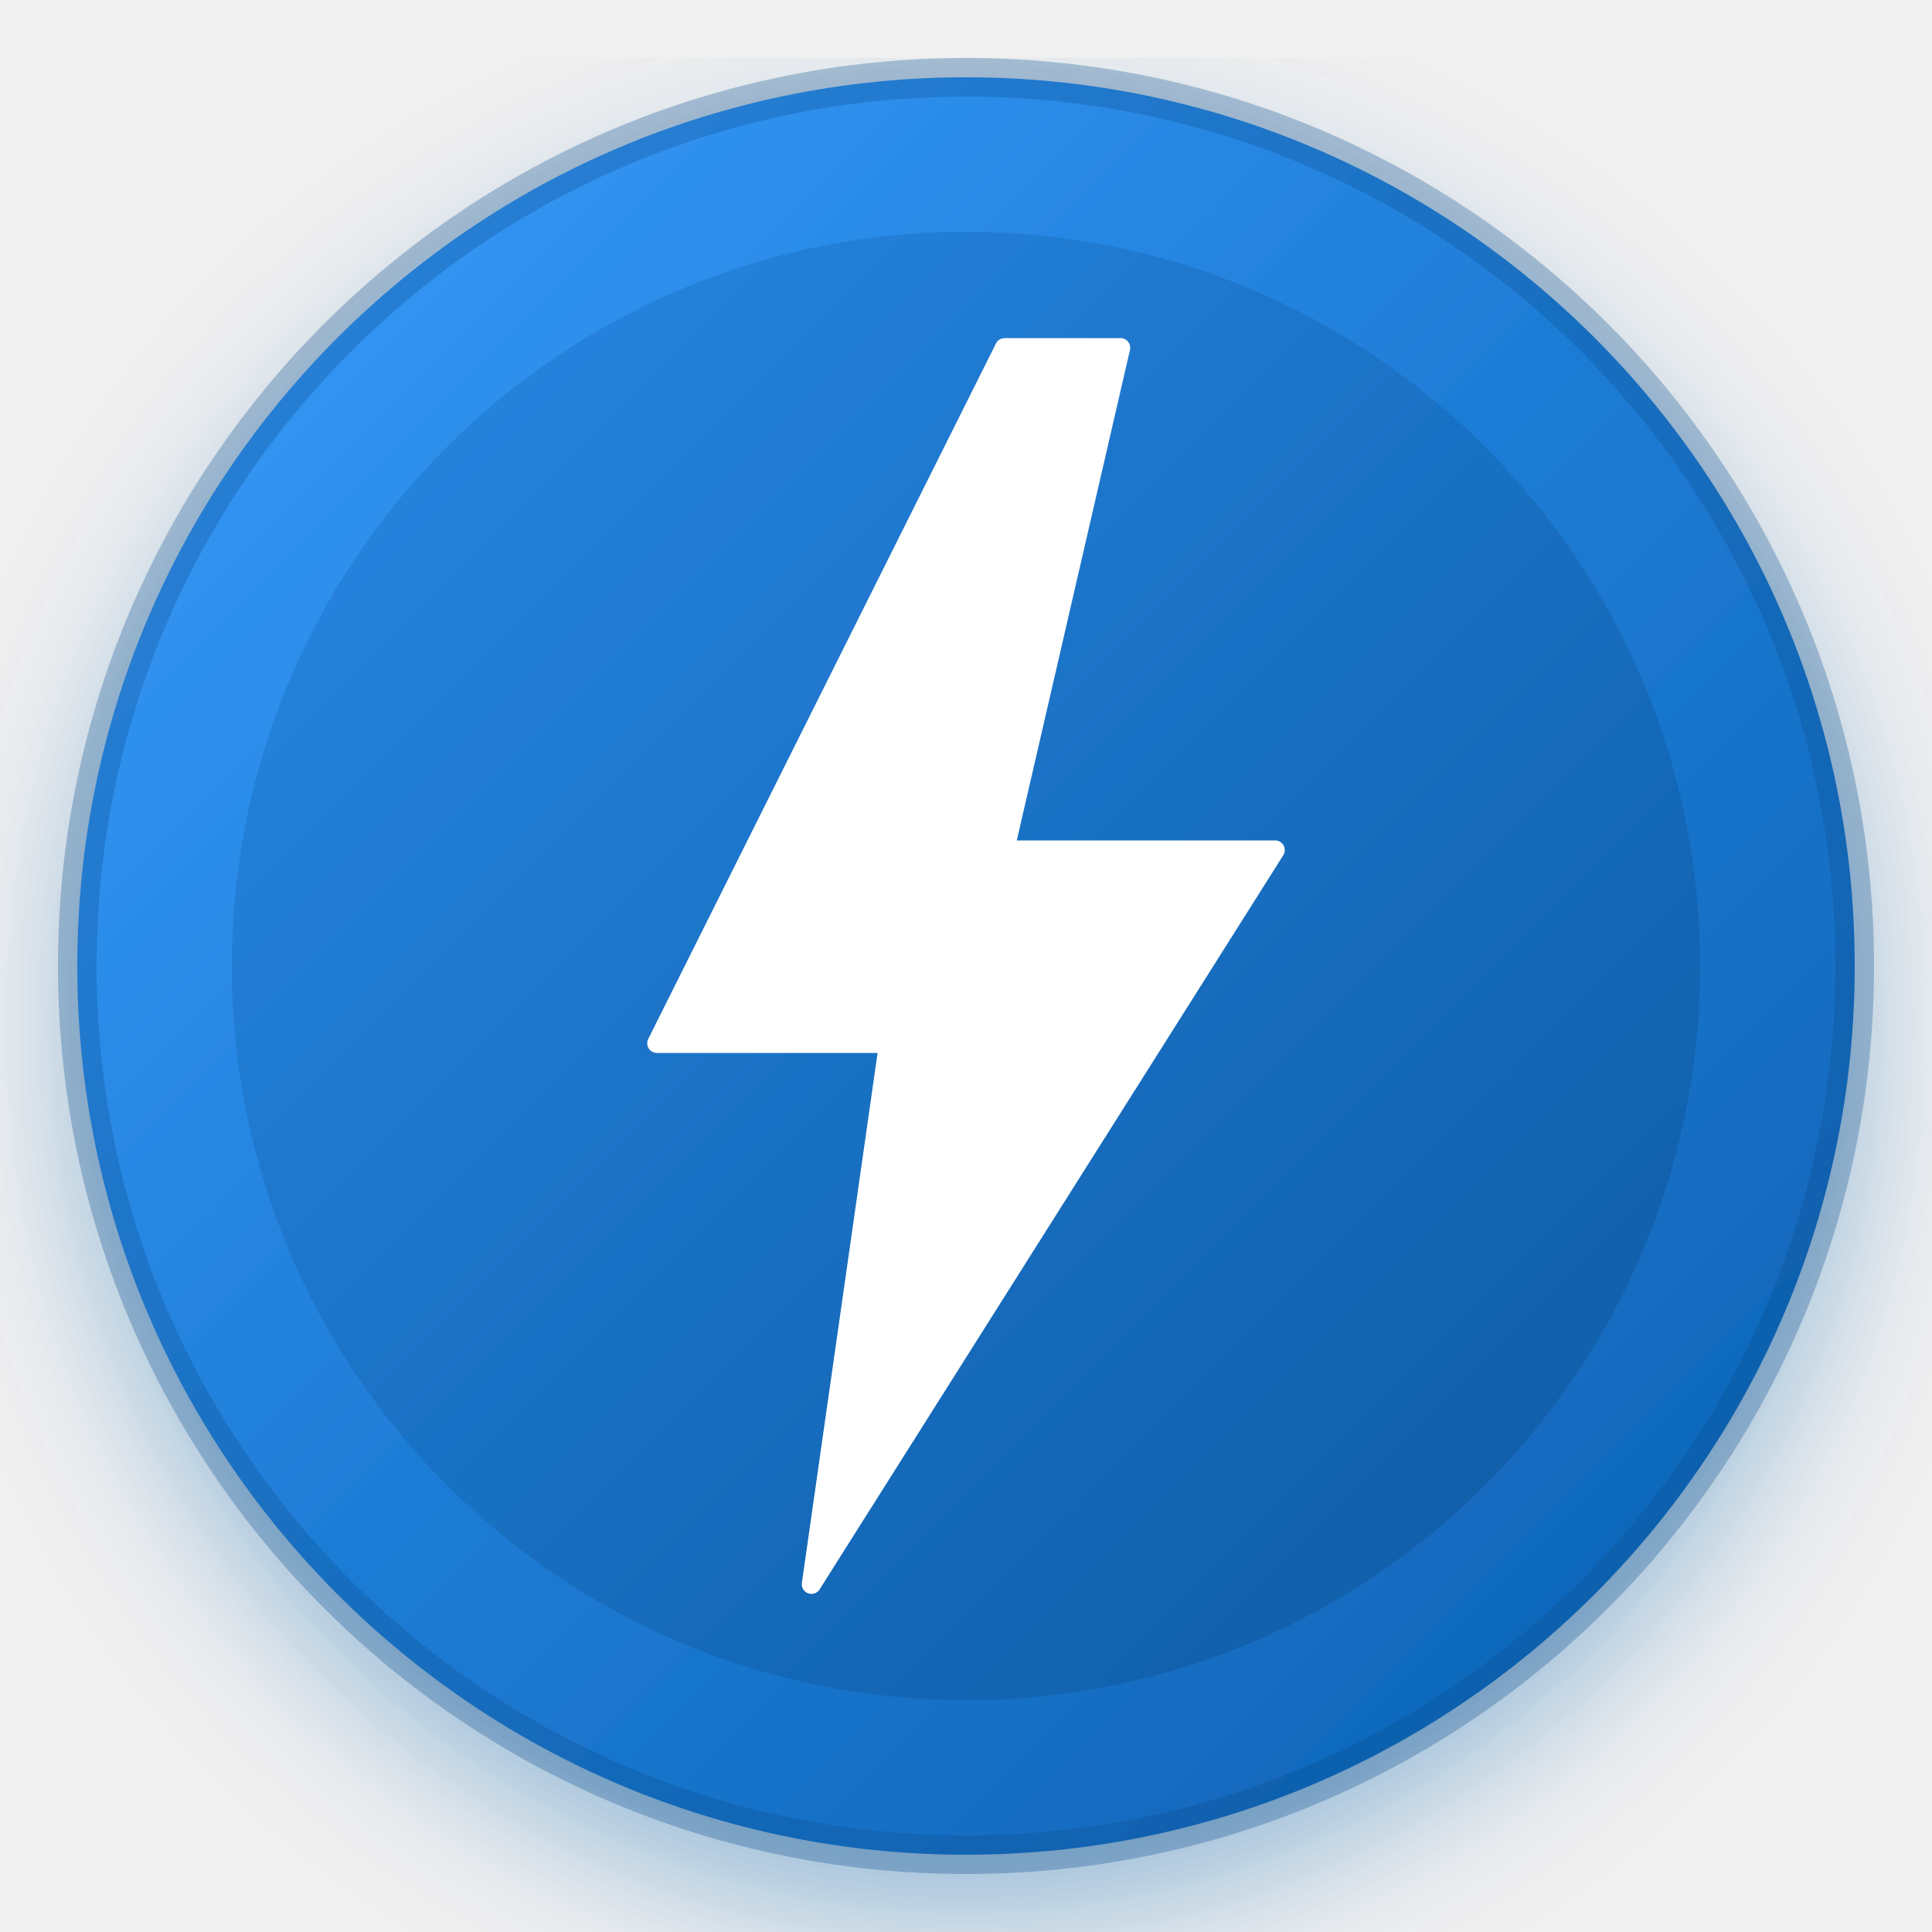
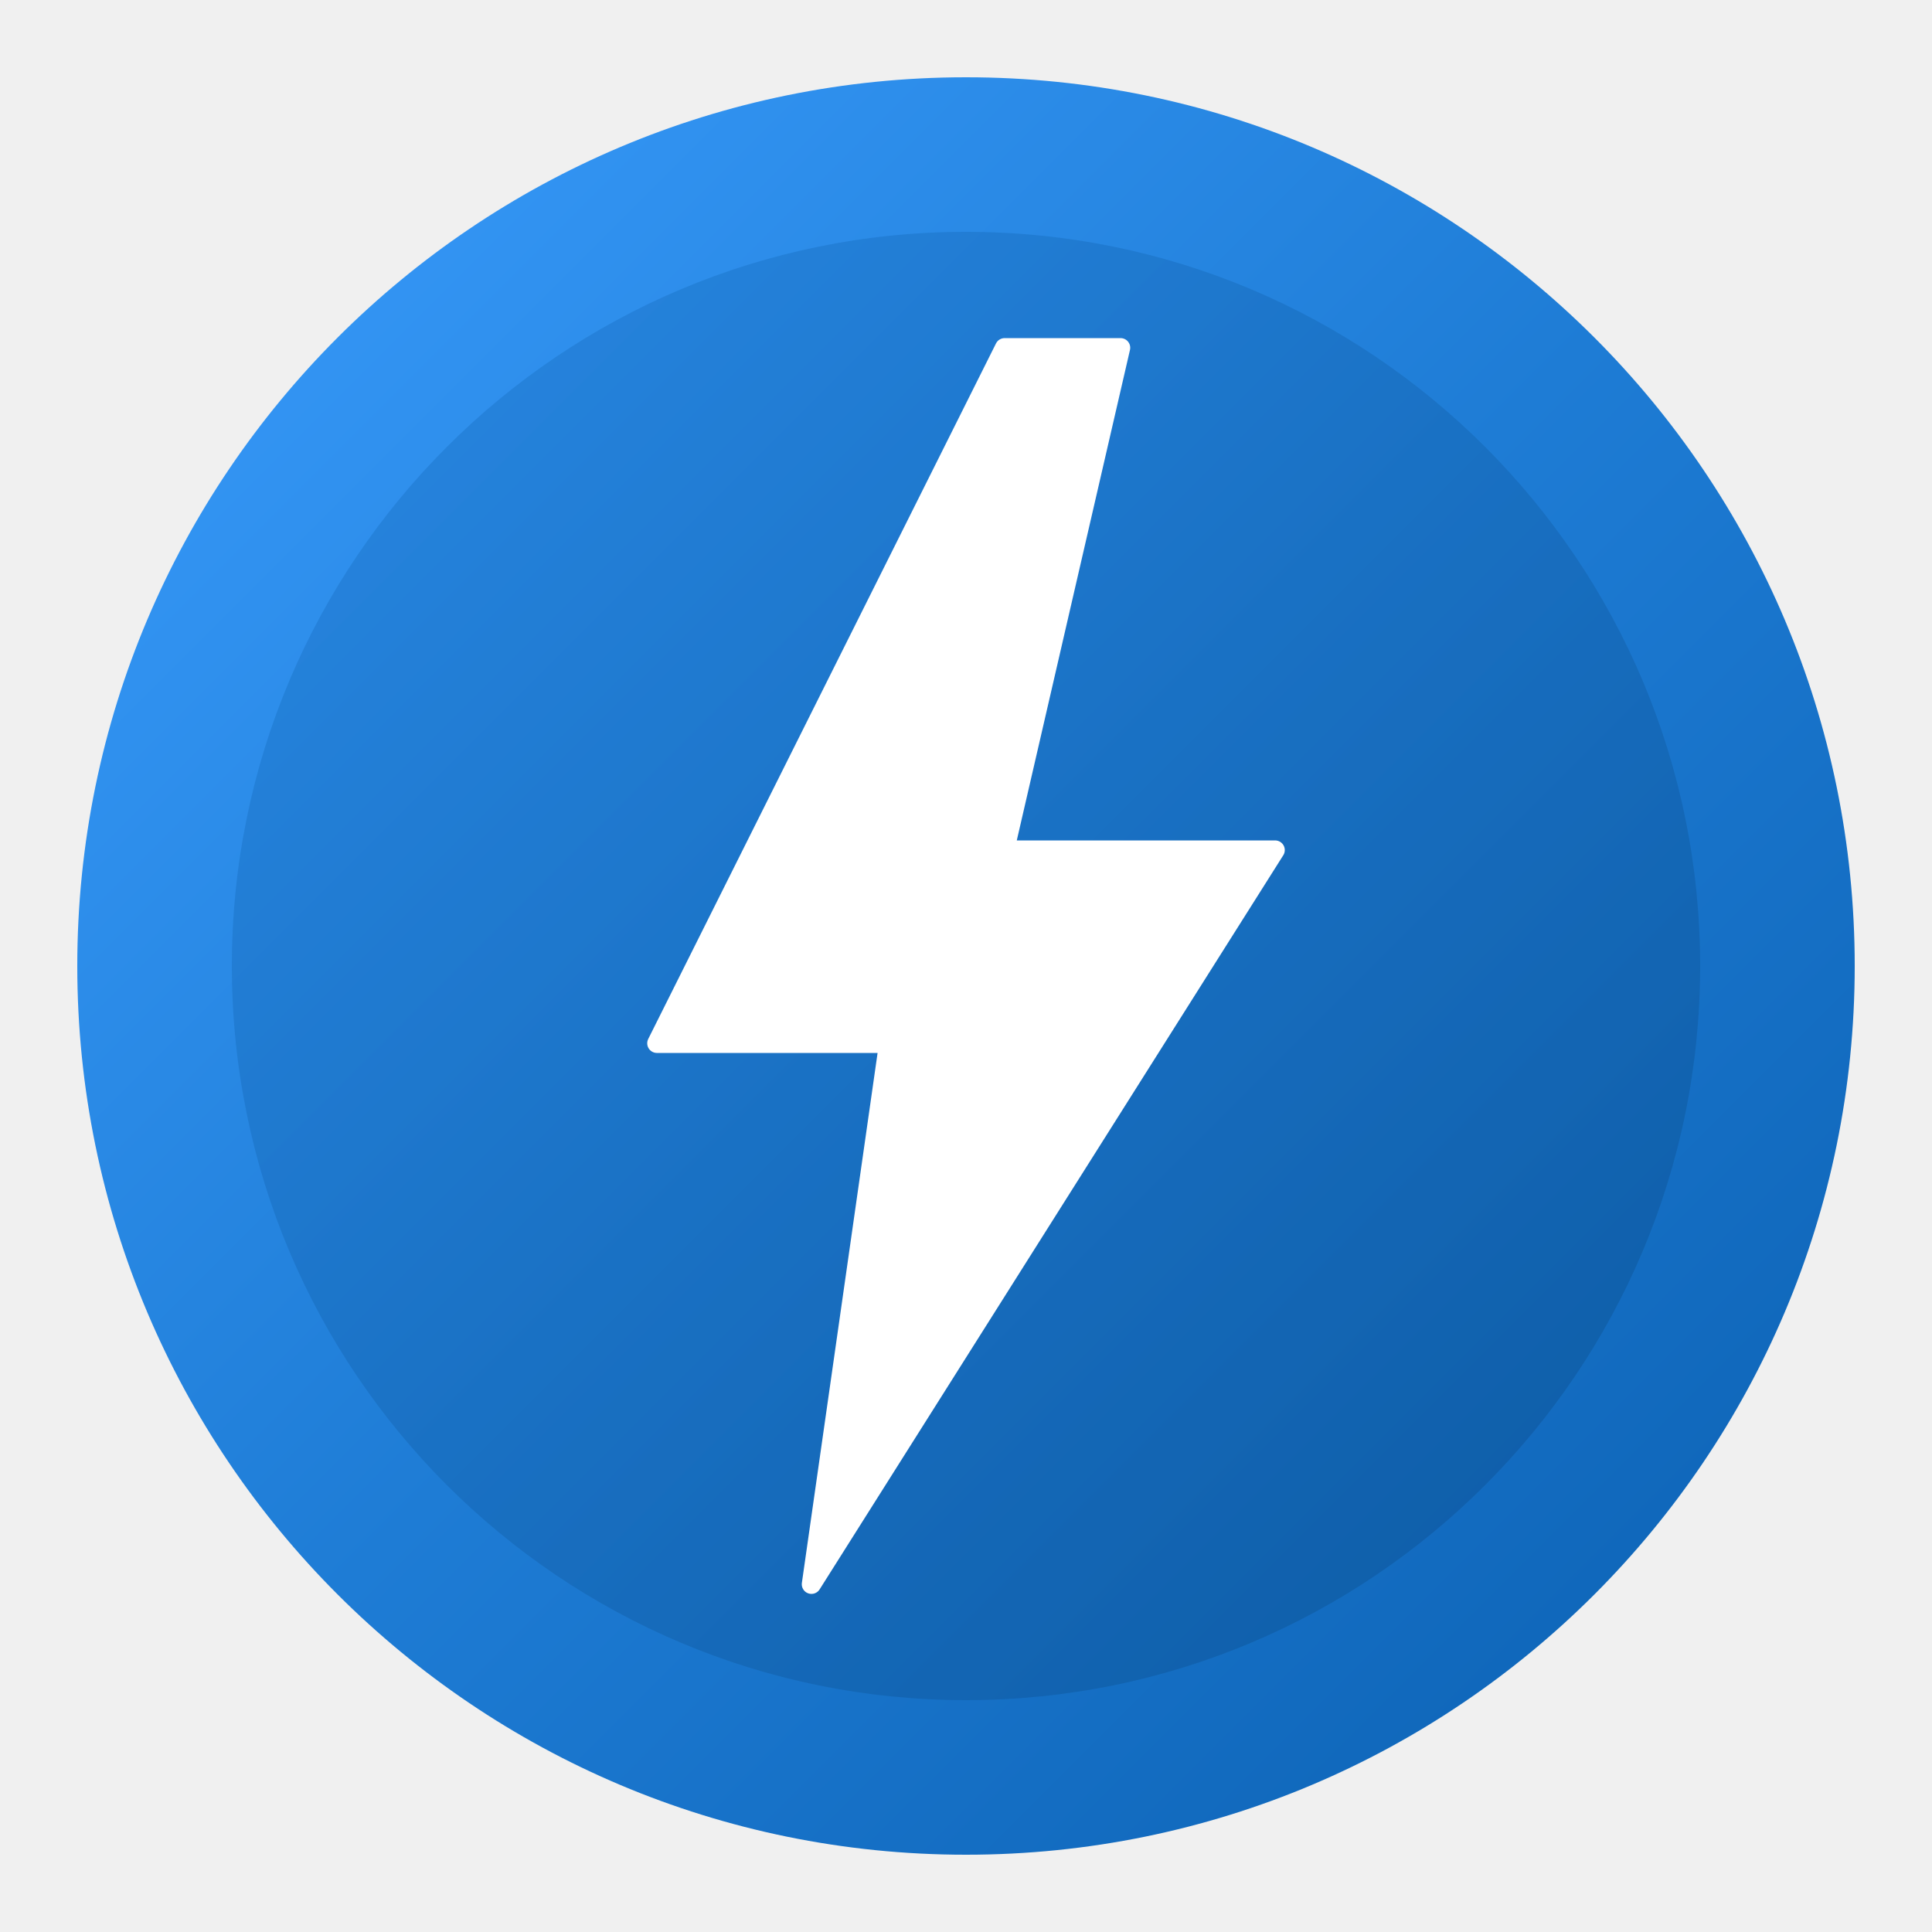
- <svg xmlns="http://www.w3.org/2000/svg" width="100" height="100" viewBox="0 0 100 100" fill="none" class="drop-shadow-2xl drop-shadow-sky-500/30">
+ <svg xmlns="http://www.w3.org/2000/svg" width="100" height="100" viewBox="0 0 100 100" fill="none">
  <defs>
    <linearGradient id="swiftCoinGradient" x1="0%" y1="0%" x2="100%" y2="100%">
      <stop offset="0%" stop-color="#3b9eff" />
      <stop offset="50%" stop-color="#1e7cd5" />
      <stop offset="100%" stop-color="#0a5fb0" />
    </linearGradient>
    <linearGradient id="swiftCoinInner" x1="0%" y1="0%" x2="100%" y2="100%">
      <stop offset="0%" stop-color="#1e7cd5" />
      <stop offset="100%" stop-color="#0a4d8c" />
    </linearGradient>
-     <filter id="swiftCoinShadow" x="-20%" y="-20%" width="140%" height="140%">
-       <feDropShadow dx="0" dy="3" stdDeviation="4" flood-color="#0a5fb0" flood-opacity="0.4" />
-     </filter>
  </defs>
-   <circle cx="50" cy="50" r="46" fill="url(#swiftCoinGradient)" filter="url(#swiftCoinShadow)" />
-   <circle cx="50" cy="50" r="46" stroke="#0a4d8c" stroke-width="2" fill="none" opacity="0.3" />
+   <circle cx="50" cy="50" r="46" fill="url(#swiftCoinGradient)" />
  <circle cx="50" cy="50" r="38" fill="url(#swiftCoinInner)" opacity="0.5" />
  <path d="M52 18 L34 54 L46 54 L42 82 L66 44 L52 44 L58 18 Z" fill="white" stroke="white" stroke-width="1" stroke-linejoin="round" />
</svg>
